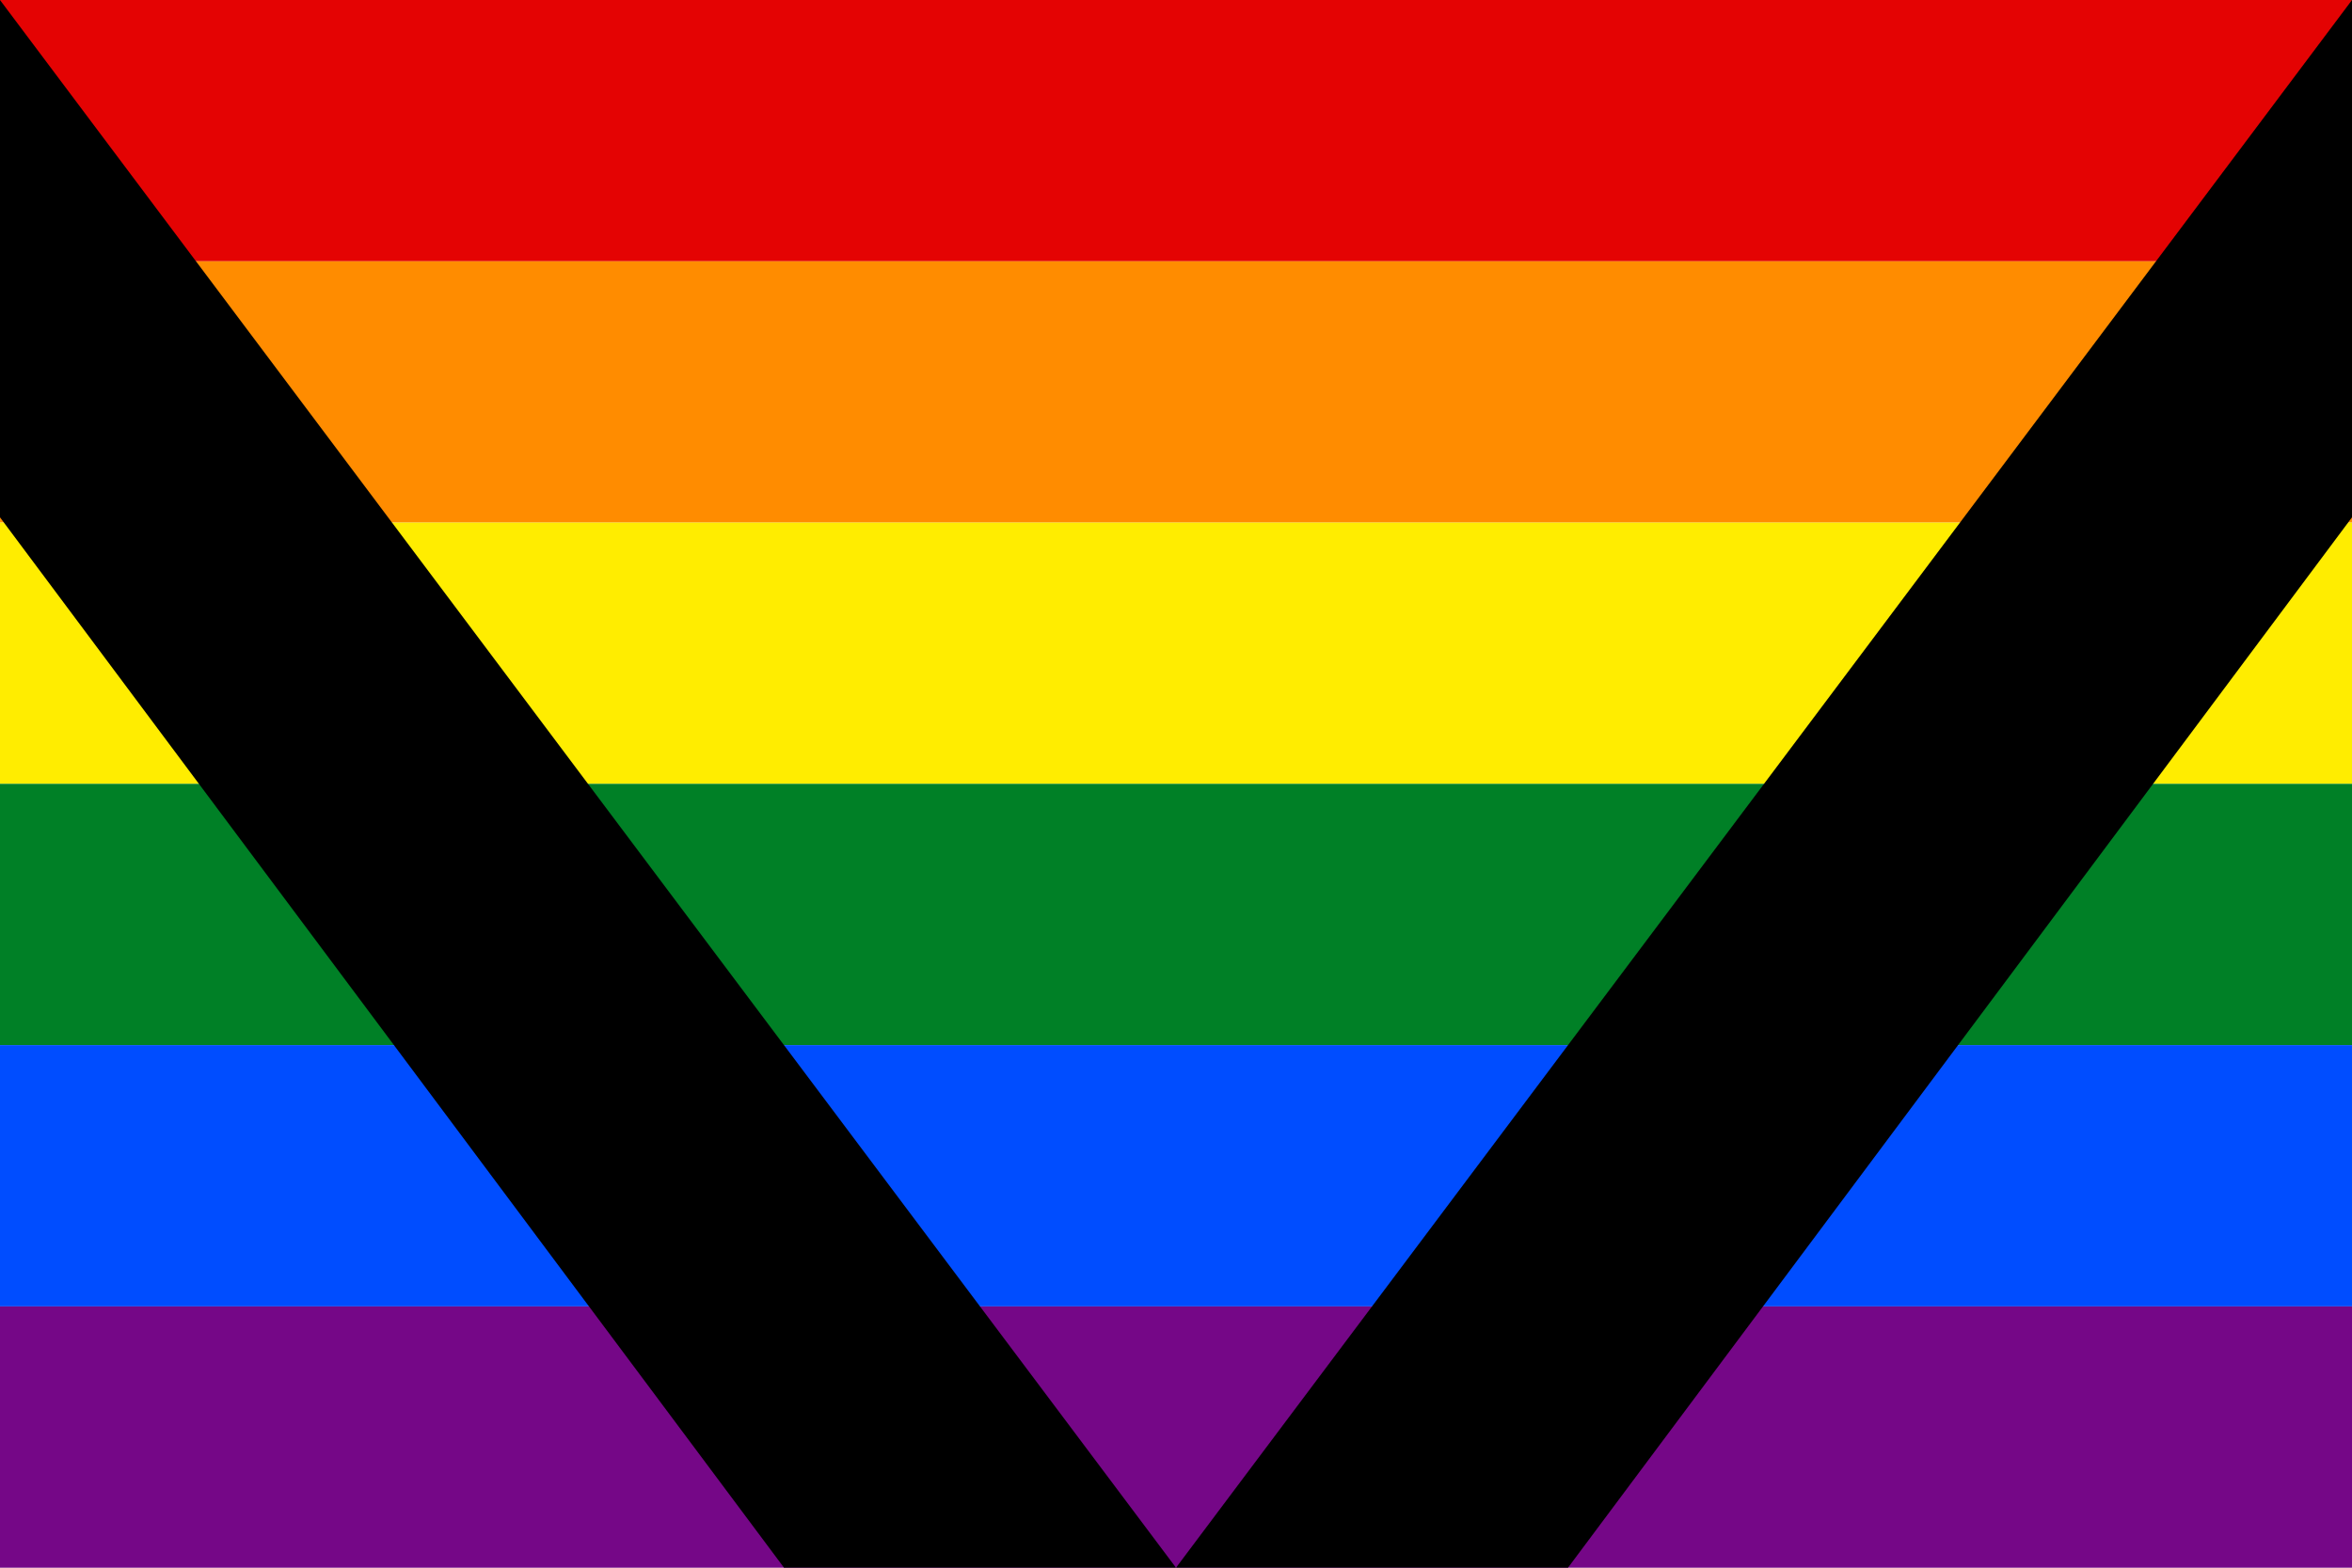
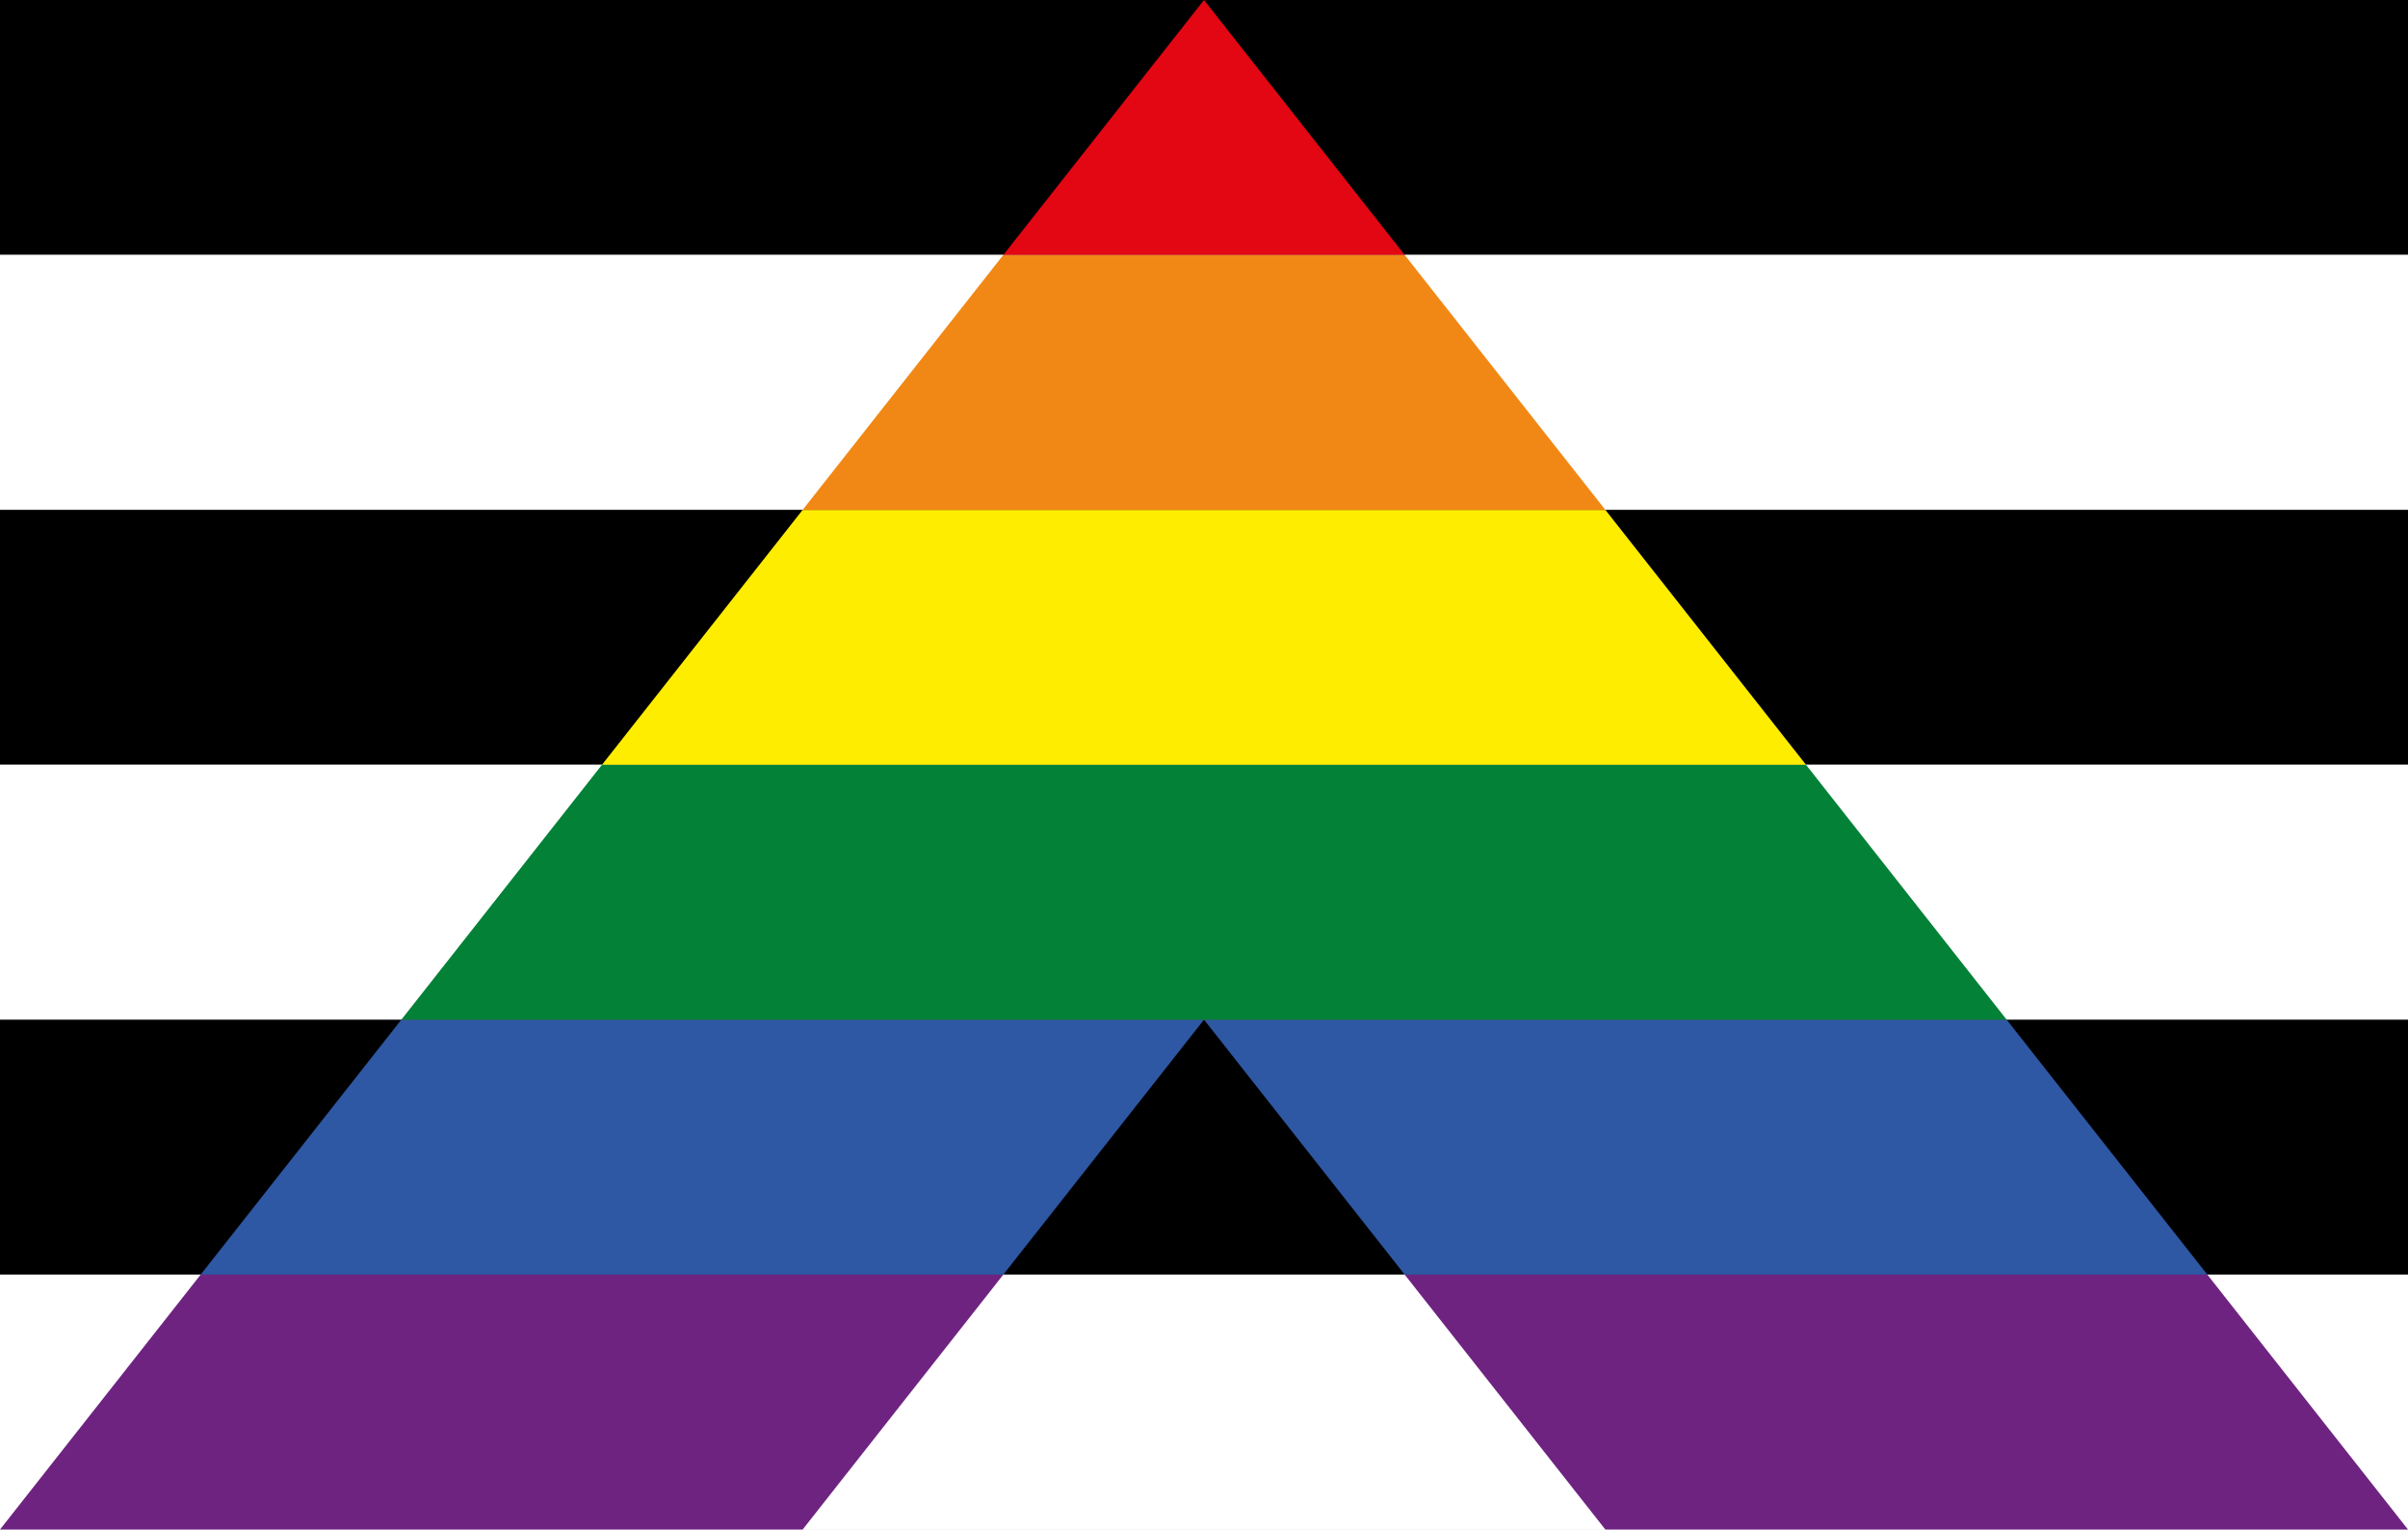
- <svg xmlns="http://www.w3.org/2000/svg" viewBox="0 0 300 200">
-   <rect width="300" height="33.333" y="0" fill="#e40303" />
-   <rect width="300" height="33.333" y="33.333" fill="#ff8c00" />
-   <rect width="300" height="33.333" y="66.667" fill="#ffed00" />
-   <rect width="300" height="33.333" y="100" fill="#008026" />
-   <rect width="300" height="33.333" y="133.333" fill="#004dff" />
-   <rect width="300" height="33.333" y="166.667" fill="#750787" />
-   <path d="M0 0L150 200H100L0 66Z" fill="#000000" />
-   <path d="M300 0L150 200H200L300 66Z" fill="#000000" />
+ <svg xmlns="http://www.w3.org/2000/svg" viewBox="0 0 6000 3810">
+   <rect fill="#000000" width="100%" height="635" y="0" x="0" />
+   <rect fill="#FFFFFF" width="100%" height="635" y="635" x="0" />
+   <rect fill="#000000" width="100%" height="635" y="1270" x="0" />
+   <rect fill="#FFFFFF" width="100%" height="635" y="1905" x="0" />
+   <rect fill="#000000" width="100%" height="635" y="2540" x="0" />
+   <rect fill="#FFFFFF" width="100%" height="635" y="3175" x="0" />
+   <polygon points="0,3810 500,3175 2500,3175 2000,3810" style="fill:#6E2381;" />
+   <polygon points="6000,3810 5500,3175 3500,3175 4000,3810" style="fill:#6E2381;" />
+   <polygon points="500,3175 1000,2540 3000,2540 2500,3175" style="fill:#2E57A4;" />
+   <polygon points="5500,3175 5000,2540 3000,2540 3500,3175" style="fill:#2E57A4;" />
+   <polygon points="1000,2540 1500,1905 4500,1905 5000,2540" style="fill:#028137;" />
+   <polygon points="1500,1905 2000,1270 4000,1270 4500,1905" style="fill:#FFED00;" />
+   <polygon points="2000,1270 2500,635 3500,635 4000,1270" style="fill:#F18815;" />
+   <polygon points="2500,635 3000,0 3500,635" style="fill:#E30613;" />
</svg>
